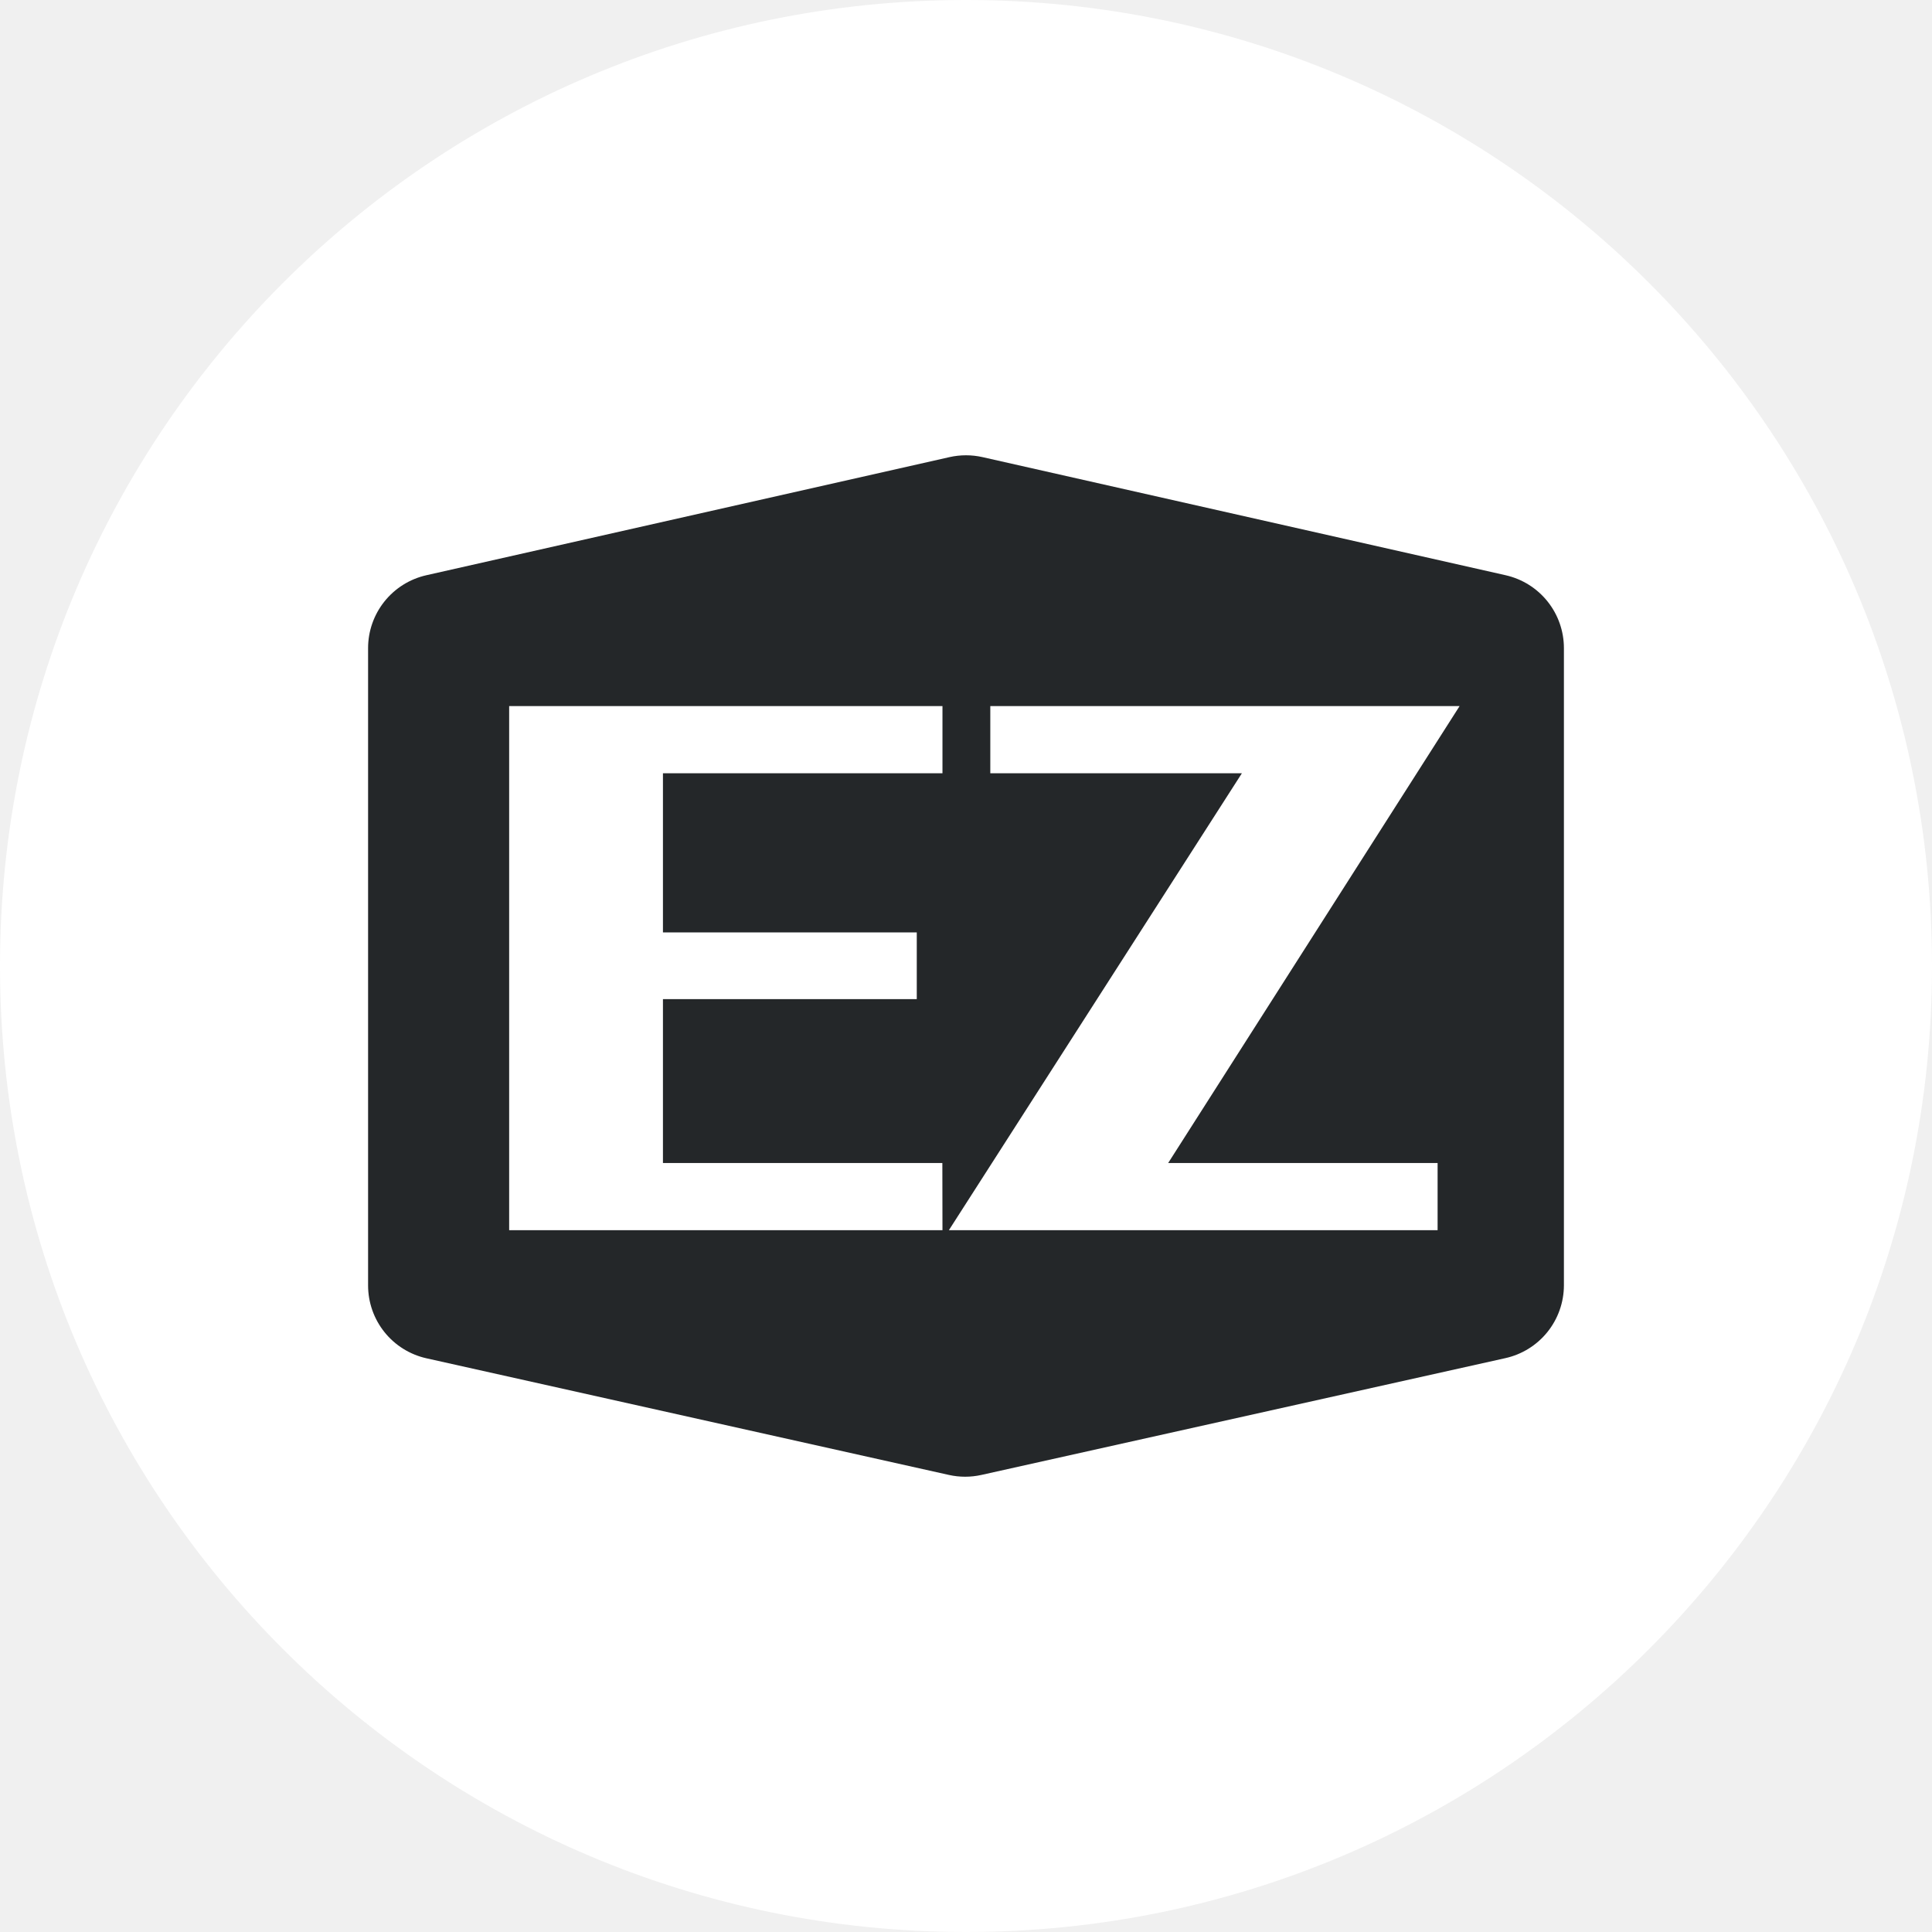
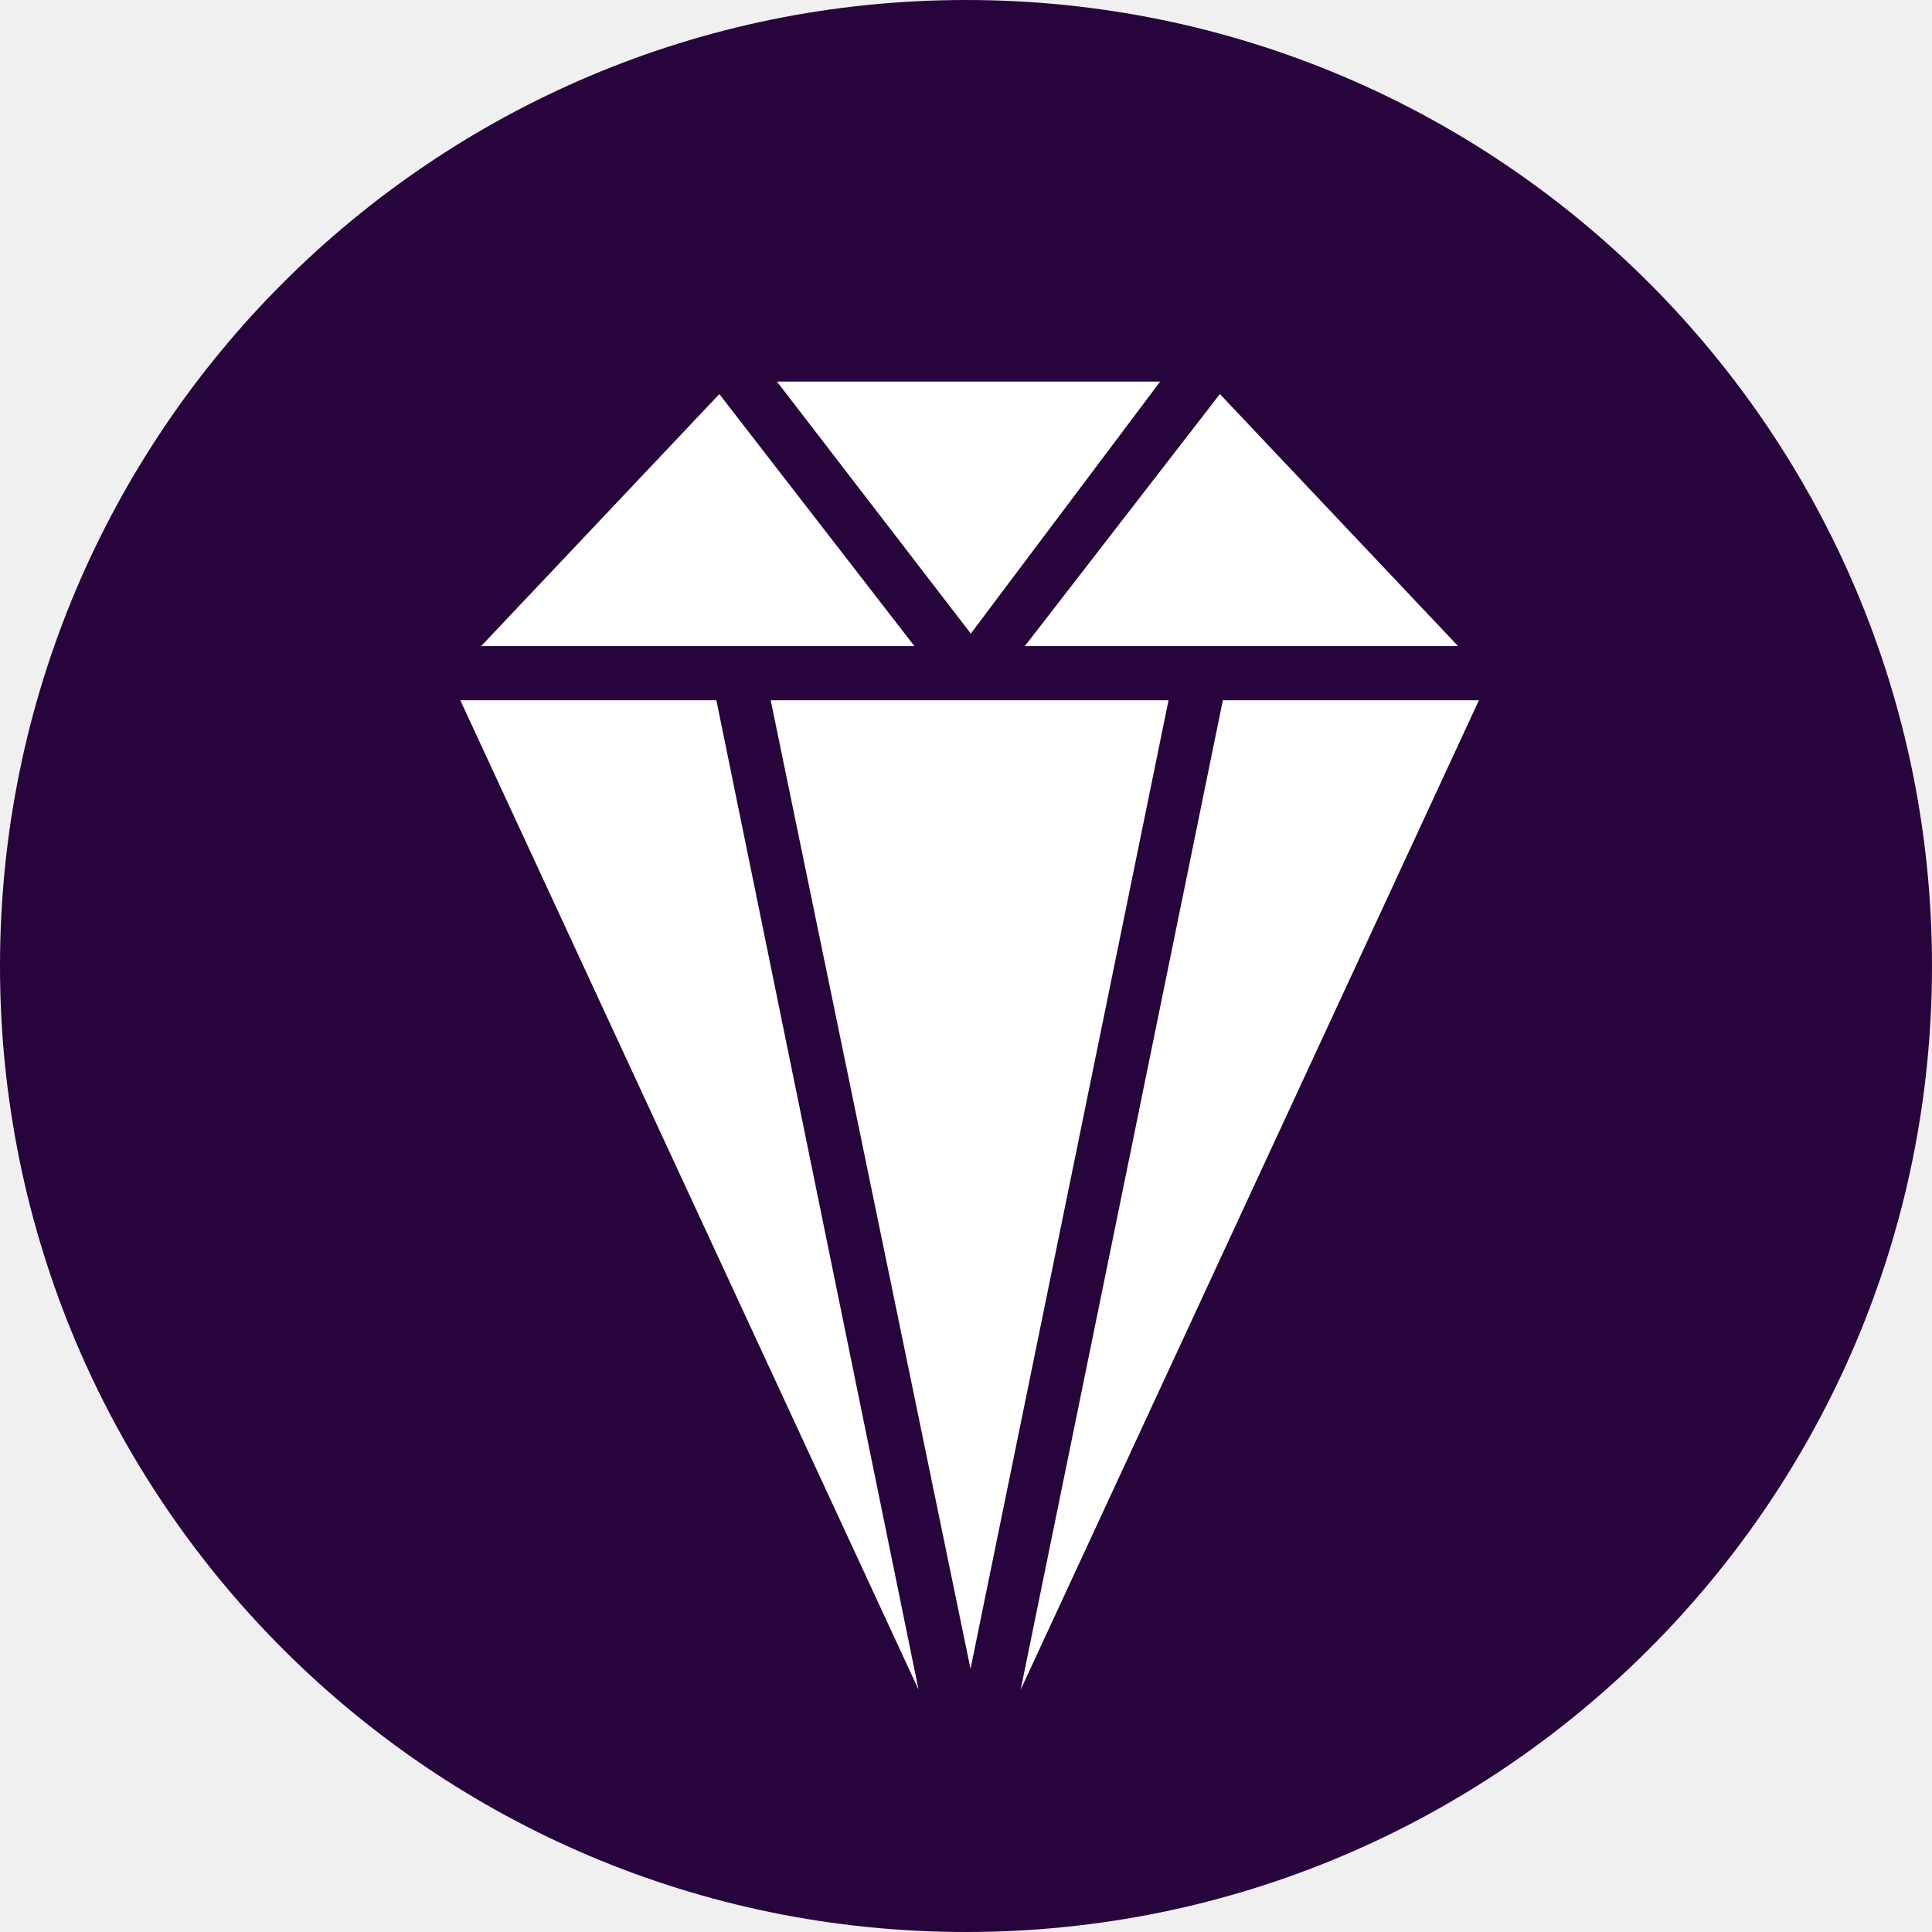
- <svg xmlns="http://www.w3.org/2000/svg" width="500" height="500" viewBox="0 0 500 500" fill="none">
-   <path d="M500 250C500 111.929 388.071 0 250 0C111.929 0 0 111.929 0 250C0 388.071 111.929 500 250 500C388.071 500 500 388.071 500 250Z" fill="white" />
-   <path d="M245.74 118.3L110.34 148.87C106.058 149.837 102.232 152.232 99.492 155.661C96.751 159.091 95.259 163.35 95.26 167.74V332.66C95.257 337.056 96.754 341.322 99.503 344.753C102.252 348.184 106.089 350.574 110.38 351.53L245.57 381.71C248.342 382.33 251.218 382.33 253.99 381.71L389.57 351.49C393.862 350.542 397.703 348.161 400.461 344.738C403.218 341.315 404.727 337.055 404.74 332.66V167.74C404.741 163.35 403.249 159.091 400.508 155.661C397.768 152.232 393.942 149.837 389.66 148.87L254.26 118.3C251.455 117.67 248.545 117.67 245.74 118.3V118.3Z" fill="#242729" />
-   <path d="M243.91 318.37H131.77V182.74H243.91V200.12H171.57V241.3H237.26V258.57H171.57V300.99H243.88L243.91 318.37Z" fill="white" />
-   <path d="M377.74 182.74L302.32 300.99H372.05V318.37H245.57L321.4 200.12H256.29V182.74H377.74Z" fill="white" />
+ <svg xmlns="http://www.w3.org/2000/svg" width="319" height="319" viewBox="0 0 319 319" fill="none">
+   <circle cx="159.5" cy="159.5" r="159.5" fill="#27043C" />
+   <path d="M150.983 106.68H79.441L118.774 65.062L150.983 106.68Z" fill="black" />
+   <path d="M150.983 106.68H79.441L118.774 65.062L150.983 106.68Z" fill="white" />
+   <path d="M118.285 115.625H76L151.669 279.001L118.285 115.625Z" fill="black" />
+   <path d="M118.285 115.625H76L151.669 279.001L118.285 115.625Z" fill="white" />
+   <path d="M192.944 115.625H127.25L160.246 275.561L192.944 115.625Z" fill="black" />
+   <path d="M192.944 115.625H127.25L160.246 275.561L192.944 115.625Z" fill="white" />
+   <path d="M201.907 115.625H244.192L168.523 279.001L201.907 115.625Z" fill="black" />
+   <path d="M201.907 115.625H244.192L168.523 279.001L201.907 115.625Z" fill="white" />
+   <path d="M128.28 62.999L191.566 62.999L160.294 104.617L128.28 62.999Z" fill="black" />
+   <path d="M128.28 62.999L191.566 62.999L160.294 104.617L128.28 62.999Z" fill="white" />
+   <path d="M240.752 106.68H169.211L201.419 65.062L240.752 106.68Z" fill="black" />
+   <path d="M240.752 106.68H169.211L201.419 65.062L240.752 106.68Z" fill="white" />
</svg>
